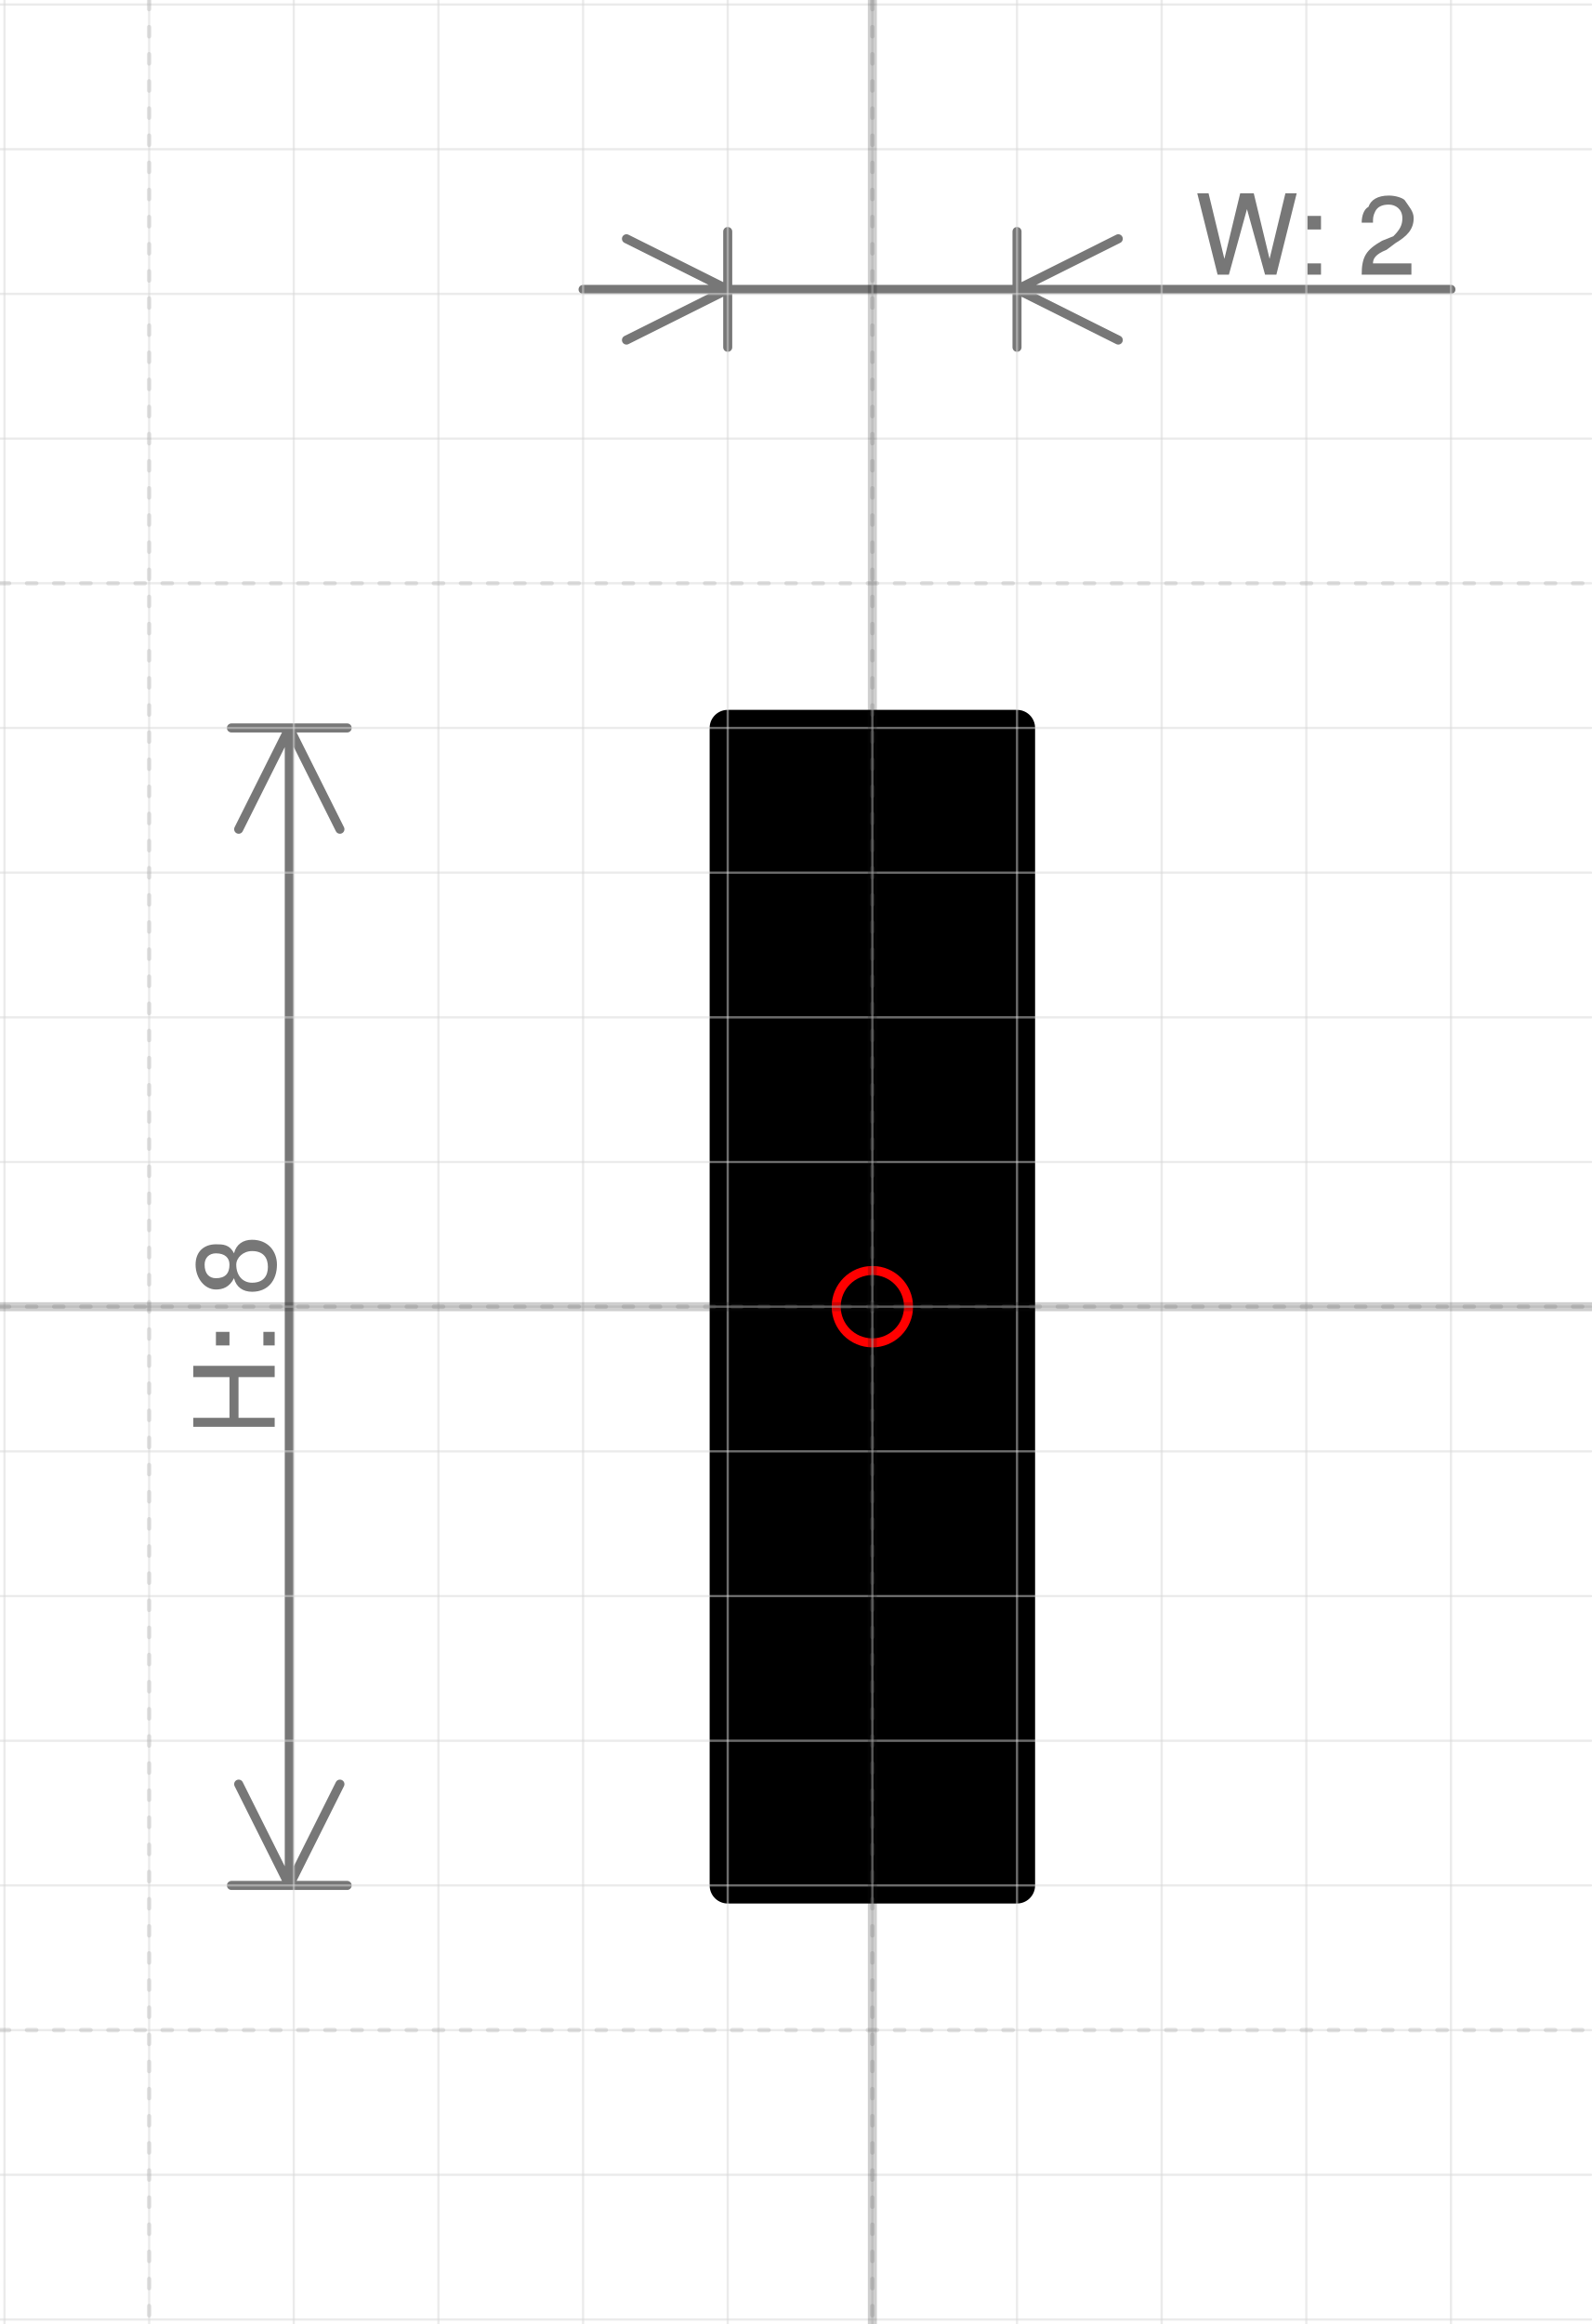
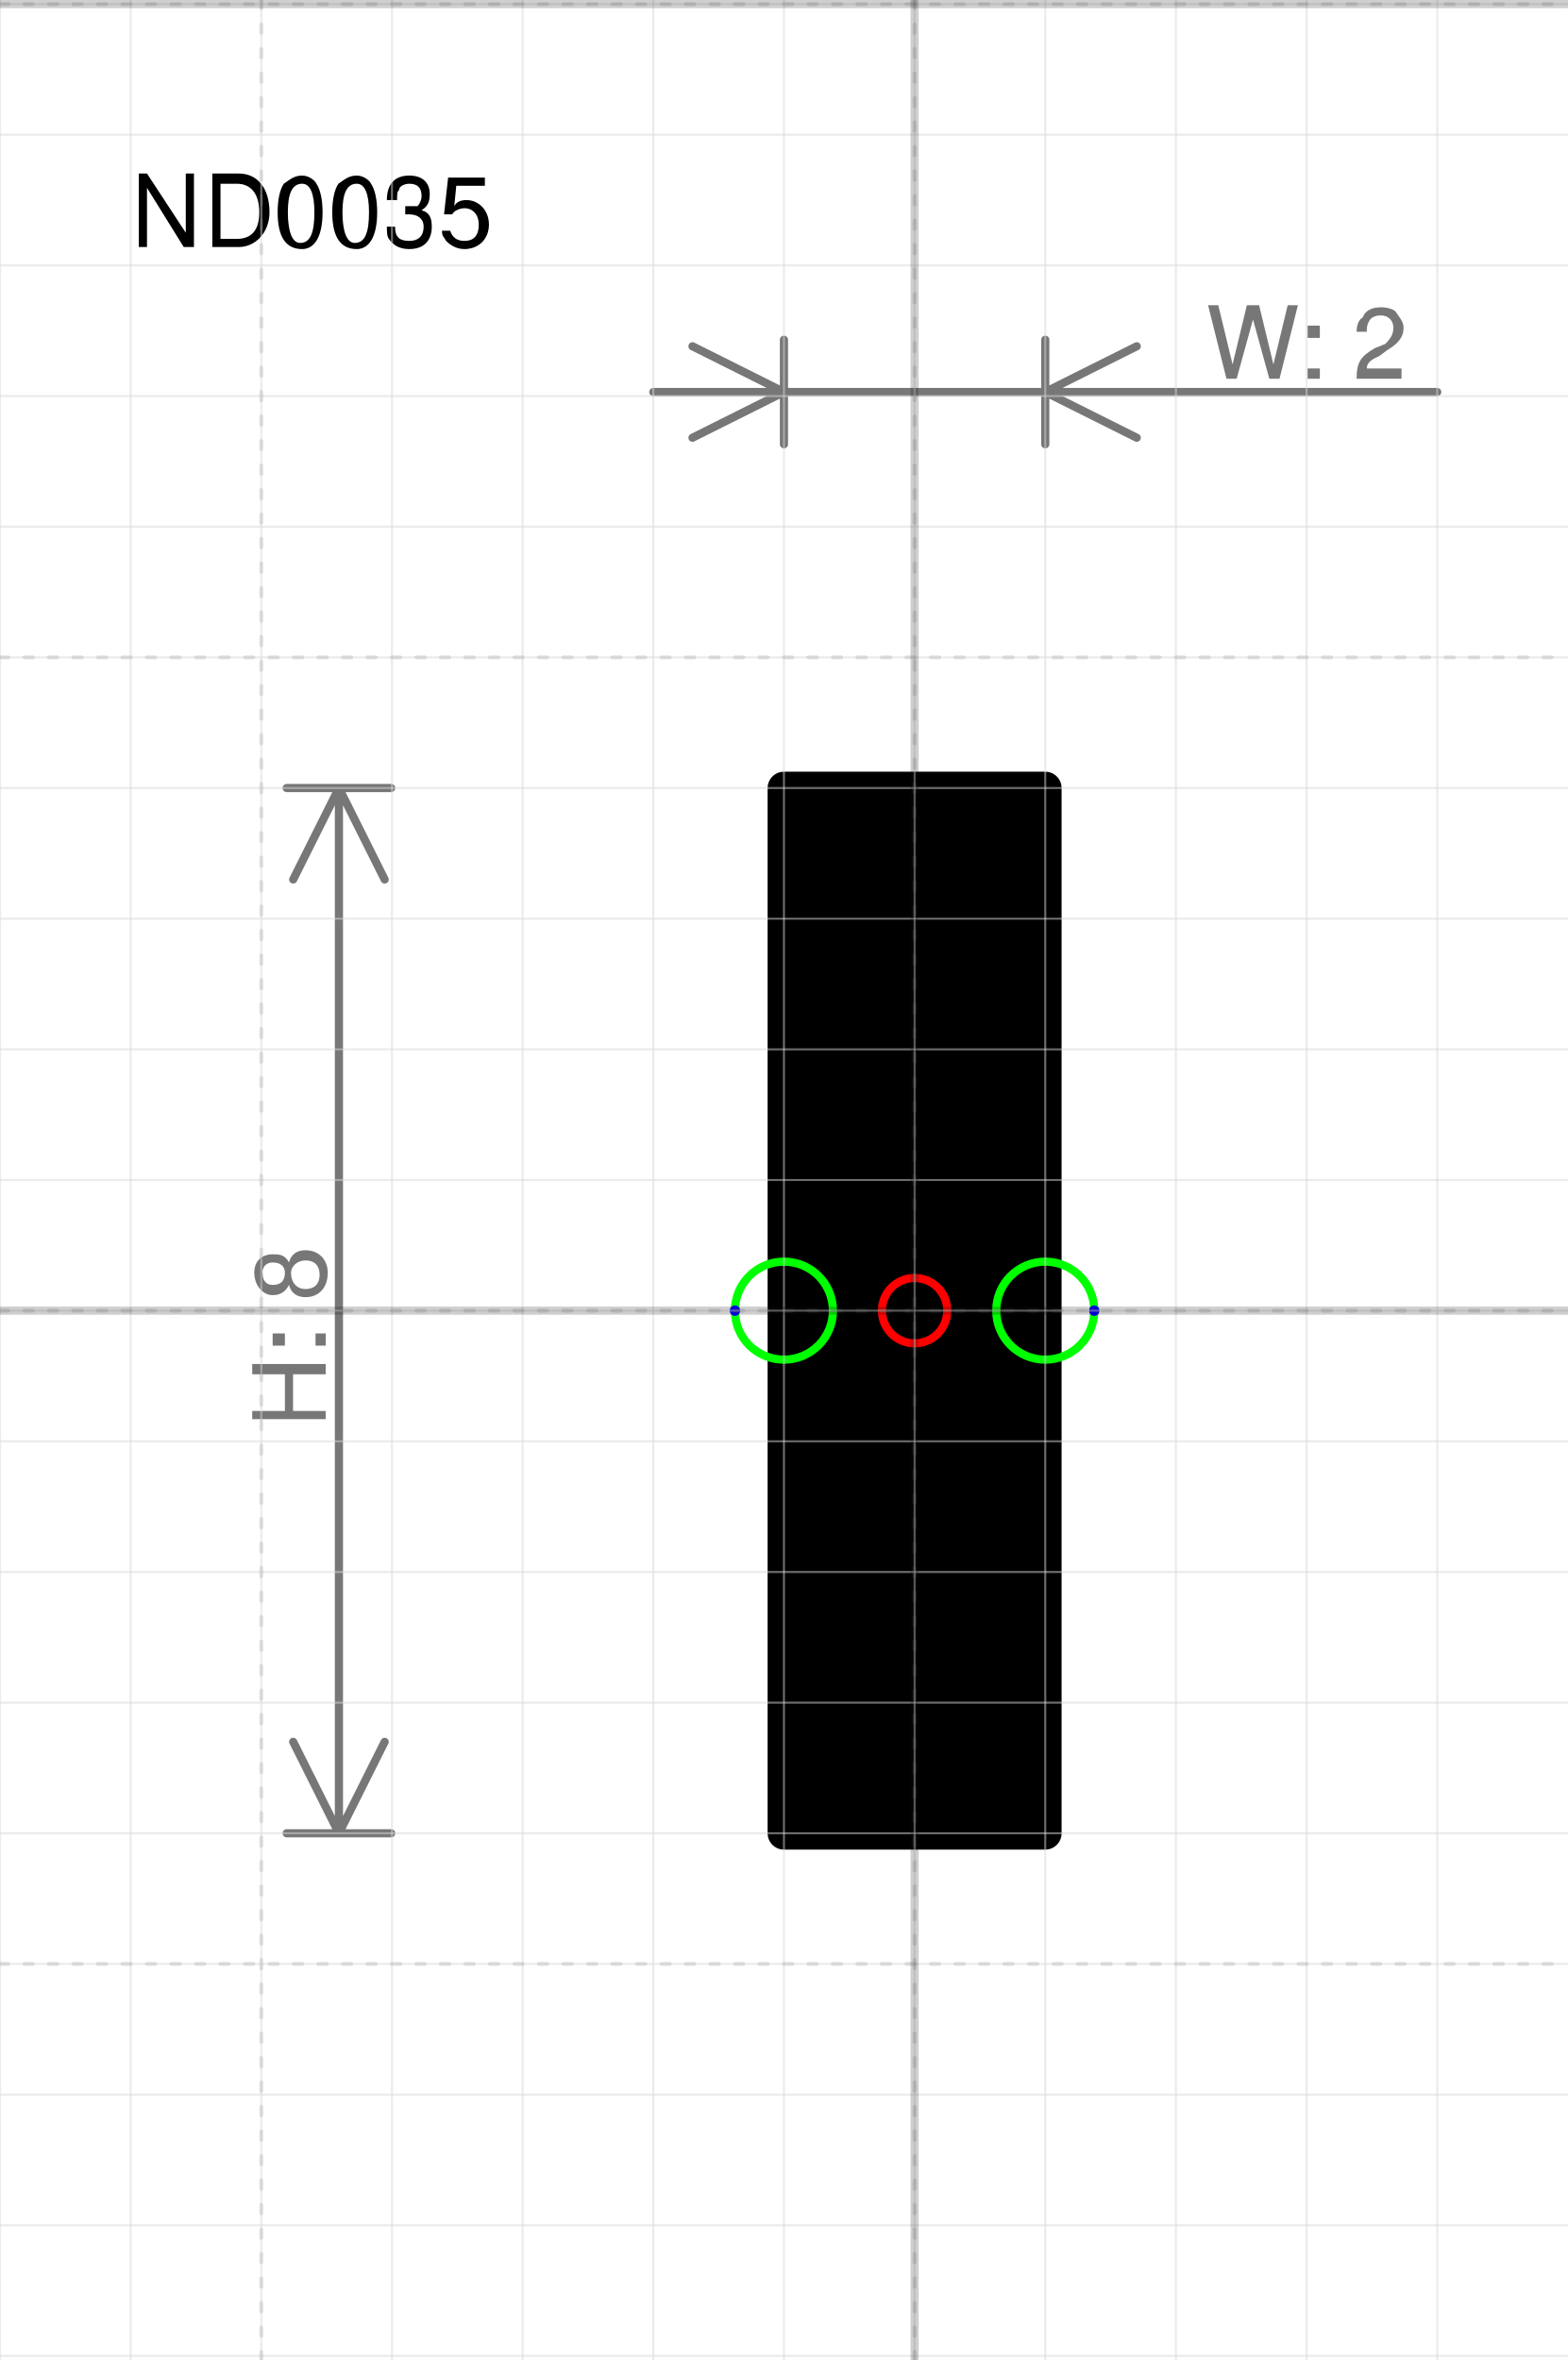
- <svg xmlns="http://www.w3.org/2000/svg" version="1.1" width="46.563mm" height="67.993mm" viewBox="-6.031 -9.031 11 16.062">
+ <svg xmlns="http://www.w3.org/2000/svg" version="1.1" width="50.796mm" height="76.459mm" viewBox="-7 -10.031 12 18.062">
  <defs vector-effect="non-scaling-stroke" />
  <g>
    <g id="cell-BYYtBfDSyWVmjhG4MmOI-0" layer="Symbol">
      <path fill="#000000" stroke="rgb(0, 0, 0)" pointer-events="all" d="M-1-4L1-4 1 4-1 4z" stroke-width="0.25" stroke-linecap="round" stroke-linejoin="round" />
+     </g>
+     <g id="cell-TH8if6qgTGd_fxJDpteM-0" content="&lt;object label=&quot;Connection&quot; PipingConnector=&quot;Y&quot; LabelConnector=&quot;N&quot; SignalConnector=&quot;N&quot; Direction=&quot;180&quot; AuxiliaryConnector=&quot;N&quot;/&gt;" data-label="Connection" data-PipingConnector="Y" data-LabelConnector="N" data-SignalConnector="N" data-Direction="180" data-AuxiliaryConnector="N" layer="Connection">
+       <ellipse cx="-1" cy="0" rx="0.375" ry="0.375" fill="none" stroke="#00ff00" vector-effect="non-scaling-stroke" />
+       <ellipse cx="-1.375" cy="4.5924253663221344e-17" rx="0.04" ry="0.04" fill="#0000ff" stroke="none" vector-effect="non-scaling-stroke" />
+     </g>
+     <g id="cell-TH8if6qgTGd_fxJDpteM-1" content="&lt;object label=&quot;Connection&quot; PipingConnector=&quot;N&quot; LabelConnector=&quot;N&quot; SignalConnector=&quot;Y&quot; Direction=&quot;0&quot; AuxiliaryConnector=&quot;N&quot;/&gt;" data-label="Connection" data-PipingConnector="N" data-LabelConnector="N" data-SignalConnector="Y" data-Direction="0" data-AuxiliaryConnector="N" layer="Connection">
+       <ellipse cx="1" cy="0" rx="0.375" ry="0.375" fill="none" stroke="#00ff00" vector-effect="non-scaling-stroke" />
+       <ellipse cx="1.375" cy="0" rx="0.04" ry="0.04" fill="#0000ff" stroke="none" vector-effect="non-scaling-stroke" />
    </g>
    <g id="cell-BYYtBfDSyWVmjhG4MmOI-1" content="&lt;object label=&quot;origo&quot;/&gt;" data-label="origo" layer="Origo">
      <ellipse cx="0" cy="0" rx="0.25" ry="0.25" fill="none" stroke="#ff0000" vector-effect="non-scaling-stroke" />
    </g>
  </g>
  <g layer="Dimension">
    <text x="3" y="-7.131" font-size="0.2mm" font-family="Helvetica" text-anchor="middle" fill="#777777" stroke-linecap="round" stroke-linejoin="round">W: 2</text>
    <path d="M-2,-7.031 4,-7.031 M-1,-7.031 -1.7,-7.381 M-1,-7.031 -1.7,-6.681 M1,-7.031 1.7,-7.381 M1,-7.031 1.7,-6.681 M-1,-6.631 -1,-7.431 M1,-6.631 1,-7.431" stroke="#777777" vector-effect="non-scaling-stroke" stroke-linecap="round" stroke-linejoin="round" />
-     <text x="-4.131" y="0.2" font-size="0.2mm" font-family="Helvetica" text-anchor="middle" fill="#777777" transform="rotate(-90 -4.13125 0.2)" stroke-linecap="round" stroke-linejoin="round">H: 8</text>
-     <path d="M-4.031-4L-4.031 4M-4.031-4L-3.681-3.3M-4.031-4L-4.381-3.3M-4.031 4L-3.681 3.3M-4.031 4L-4.381 3.3M-4.431-4L-3.631-4M-4.431 4L-3.631 4" stroke="#777777" vector-effect="non-scaling-stroke" stroke-linecap="round" stroke-linejoin="round" />
+     <text x="-4.506" y="0.2" font-size="0.2mm" font-family="Helvetica" text-anchor="middle" fill="#777777" transform="rotate(-90 -4.50625 0.2)" stroke-linecap="round" stroke-linejoin="round">H: 8</text>
+     <path d="M-4.406-4L-4.406 4M-4.406-4L-4.056-3.3M-4.406-4L-4.756-3.3M-4.406 4L-4.056 3.3M-4.406 4L-4.756 3.3M-4.806-4L-4.006-4M-4.806 4L-4.006 4" stroke="#777777" vector-effect="non-scaling-stroke" stroke-linecap="round" stroke-linejoin="round" />
+   </g>
+   <g layer="SymbolRegistrationNumber">
+     <text x="-6" y="-8.142" font-size="0.2mm" font-family="Helvetica" text-anchor="start" fill="#000000" stroke-linecap="round" stroke-linejoin="round">ND0035</text>
  </g>
  <g layer="Grid">
    <g layer="Grid_micro">
-       <path d="M-6.031,-9 4.969,-9" fill="none" stroke="rgb(216, 216, 216)" stroke-opacity="0.5" stroke-width="0.25" vector-effect="non-scaling-stroke" stroke-linecap="round" stroke-linejoin="round" />
-       <path d="M-6.031,-8 4.969,-8" fill="none" stroke="rgb(216, 216, 216)" stroke-opacity="0.5" stroke-width="0.25" vector-effect="non-scaling-stroke" stroke-linecap="round" stroke-linejoin="round" />
-       <path d="M-6.031,-7 4.969,-7" fill="none" stroke="rgb(216, 216, 216)" stroke-opacity="0.5" stroke-width="0.25" vector-effect="non-scaling-stroke" stroke-linecap="round" stroke-linejoin="round" />
-       <path d="M-6.031,-6 4.969,-6" fill="none" stroke="rgb(216, 216, 216)" stroke-opacity="0.5" stroke-width="0.25" vector-effect="non-scaling-stroke" stroke-linecap="round" stroke-linejoin="round" />
-       <path d="M-6.031,-5 4.969,-5" fill="none" stroke="rgb(216, 216, 216)" stroke-opacity="0.5" stroke-width="0.25" vector-effect="non-scaling-stroke" stroke-linecap="round" stroke-linejoin="round" />
-       <path d="M-6.031,-4 4.969,-4" fill="none" stroke="rgb(216, 216, 216)" stroke-opacity="0.5" stroke-width="0.25" vector-effect="non-scaling-stroke" stroke-linecap="round" stroke-linejoin="round" />
-       <path d="M-6.031,-3 4.969,-3" fill="none" stroke="rgb(216, 216, 216)" stroke-opacity="0.5" stroke-width="0.25" vector-effect="non-scaling-stroke" stroke-linecap="round" stroke-linejoin="round" />
-       <path d="M-6.031,-2 4.969,-2" fill="none" stroke="rgb(216, 216, 216)" stroke-opacity="0.5" stroke-width="0.25" vector-effect="non-scaling-stroke" stroke-linecap="round" stroke-linejoin="round" />
-       <path d="M-6.031,-1 4.969,-1" fill="none" stroke="rgb(216, 216, 216)" stroke-opacity="0.5" stroke-width="0.25" vector-effect="non-scaling-stroke" stroke-linecap="round" stroke-linejoin="round" />
-       <path d="M-6.031,0 4.969,0" fill="none" stroke="rgb(216, 216, 216)" stroke-opacity="0.5" stroke-width="0.25" vector-effect="non-scaling-stroke" stroke-linecap="round" stroke-linejoin="round" />
-       <path d="M-6.031,1 4.969,1" fill="none" stroke="rgb(216, 216, 216)" stroke-opacity="0.5" stroke-width="0.25" vector-effect="non-scaling-stroke" stroke-linecap="round" stroke-linejoin="round" />
-       <path d="M-6.031,2 4.969,2" fill="none" stroke="rgb(216, 216, 216)" stroke-opacity="0.5" stroke-width="0.25" vector-effect="non-scaling-stroke" stroke-linecap="round" stroke-linejoin="round" />
-       <path d="M-6.031,3 4.969,3" fill="none" stroke="rgb(216, 216, 216)" stroke-opacity="0.5" stroke-width="0.25" vector-effect="non-scaling-stroke" stroke-linecap="round" stroke-linejoin="round" />
-       <path d="M-6.031,4 4.969,4" fill="none" stroke="rgb(216, 216, 216)" stroke-opacity="0.5" stroke-width="0.25" vector-effect="non-scaling-stroke" stroke-linecap="round" stroke-linejoin="round" />
-       <path d="M-6.031,5 4.969,5" fill="none" stroke="rgb(216, 216, 216)" stroke-opacity="0.5" stroke-width="0.25" vector-effect="non-scaling-stroke" stroke-linecap="round" stroke-linejoin="round" />
-       <path d="M-6.031,6 4.969,6" fill="none" stroke="rgb(216, 216, 216)" stroke-opacity="0.5" stroke-width="0.25" vector-effect="non-scaling-stroke" stroke-linecap="round" stroke-linejoin="round" />
-       <path d="M-6.031,7 4.969,7" fill="none" stroke="rgb(216, 216, 216)" stroke-opacity="0.5" stroke-width="0.25" vector-effect="non-scaling-stroke" stroke-linecap="round" stroke-linejoin="round" />
-       <path d="M-6,-9.031 -6,7.031" fill="none" stroke="rgb(216, 216, 216)" stroke-opacity="0.5" stroke-width="0.25" vector-effect="non-scaling-stroke" stroke-linecap="round" stroke-linejoin="round" />
-       <path d="M-5,-9.031 -5,7.031" fill="none" stroke="rgb(216, 216, 216)" stroke-opacity="0.5" stroke-width="0.25" vector-effect="non-scaling-stroke" stroke-linecap="round" stroke-linejoin="round" />
-       <path d="M-4,-9.031 -4,7.031" fill="none" stroke="rgb(216, 216, 216)" stroke-opacity="0.5" stroke-width="0.25" vector-effect="non-scaling-stroke" stroke-linecap="round" stroke-linejoin="round" />
-       <path d="M-3,-9.031 -3,7.031" fill="none" stroke="rgb(216, 216, 216)" stroke-opacity="0.5" stroke-width="0.25" vector-effect="non-scaling-stroke" stroke-linecap="round" stroke-linejoin="round" />
-       <path d="M-2,-9.031 -2,7.031" fill="none" stroke="rgb(216, 216, 216)" stroke-opacity="0.5" stroke-width="0.25" vector-effect="non-scaling-stroke" stroke-linecap="round" stroke-linejoin="round" />
-       <path d="M-1,-9.031 -1,7.031" fill="none" stroke="rgb(216, 216, 216)" stroke-opacity="0.5" stroke-width="0.25" vector-effect="non-scaling-stroke" stroke-linecap="round" stroke-linejoin="round" />
-       <path d="M0,-9.031 0,7.031" fill="none" stroke="rgb(216, 216, 216)" stroke-opacity="0.5" stroke-width="0.25" vector-effect="non-scaling-stroke" stroke-linecap="round" stroke-linejoin="round" />
-       <path d="M1,-9.031 1,7.031" fill="none" stroke="rgb(216, 216, 216)" stroke-opacity="0.5" stroke-width="0.25" vector-effect="non-scaling-stroke" stroke-linecap="round" stroke-linejoin="round" />
-       <path d="M2,-9.031 2,7.031" fill="none" stroke="rgb(216, 216, 216)" stroke-opacity="0.5" stroke-width="0.25" vector-effect="non-scaling-stroke" stroke-linecap="round" stroke-linejoin="round" />
-       <path d="M3,-9.031 3,7.031" fill="none" stroke="rgb(216, 216, 216)" stroke-opacity="0.5" stroke-width="0.25" vector-effect="non-scaling-stroke" stroke-linecap="round" stroke-linejoin="round" />
-       <path d="M4,-9.031 4,7.031" fill="none" stroke="rgb(216, 216, 216)" stroke-opacity="0.5" stroke-width="0.25" vector-effect="non-scaling-stroke" stroke-linecap="round" stroke-linejoin="round" />
+       <path d="M-7,-10 5,-10" fill="none" stroke="rgb(216, 216, 216)" stroke-opacity="0.5" stroke-width="0.25" vector-effect="non-scaling-stroke" stroke-linecap="round" stroke-linejoin="round" />
+       <path d="M-7,-9 5,-9" fill="none" stroke="rgb(216, 216, 216)" stroke-opacity="0.5" stroke-width="0.25" vector-effect="non-scaling-stroke" stroke-linecap="round" stroke-linejoin="round" />
+       <path d="M-7,-8 5,-8" fill="none" stroke="rgb(216, 216, 216)" stroke-opacity="0.5" stroke-width="0.25" vector-effect="non-scaling-stroke" stroke-linecap="round" stroke-linejoin="round" />
+       <path d="M-7,-7 5,-7" fill="none" stroke="rgb(216, 216, 216)" stroke-opacity="0.5" stroke-width="0.25" vector-effect="non-scaling-stroke" stroke-linecap="round" stroke-linejoin="round" />
+       <path d="M-7,-6 5,-6" fill="none" stroke="rgb(216, 216, 216)" stroke-opacity="0.5" stroke-width="0.25" vector-effect="non-scaling-stroke" stroke-linecap="round" stroke-linejoin="round" />
+       <path d="M-7,-5 5,-5" fill="none" stroke="rgb(216, 216, 216)" stroke-opacity="0.5" stroke-width="0.25" vector-effect="non-scaling-stroke" stroke-linecap="round" stroke-linejoin="round" />
+       <path d="M-7,-4 5,-4" fill="none" stroke="rgb(216, 216, 216)" stroke-opacity="0.5" stroke-width="0.25" vector-effect="non-scaling-stroke" stroke-linecap="round" stroke-linejoin="round" />
+       <path d="M-7,-3 5,-3" fill="none" stroke="rgb(216, 216, 216)" stroke-opacity="0.5" stroke-width="0.25" vector-effect="non-scaling-stroke" stroke-linecap="round" stroke-linejoin="round" />
+       <path d="M-7,-2 5,-2" fill="none" stroke="rgb(216, 216, 216)" stroke-opacity="0.5" stroke-width="0.25" vector-effect="non-scaling-stroke" stroke-linecap="round" stroke-linejoin="round" />
+       <path d="M-7,-1 5,-1" fill="none" stroke="rgb(216, 216, 216)" stroke-opacity="0.5" stroke-width="0.25" vector-effect="non-scaling-stroke" stroke-linecap="round" stroke-linejoin="round" />
+       <path d="M-7,0 5,0" fill="none" stroke="rgb(216, 216, 216)" stroke-opacity="0.5" stroke-width="0.25" vector-effect="non-scaling-stroke" stroke-linecap="round" stroke-linejoin="round" />
+       <path d="M-7,1 5,1" fill="none" stroke="rgb(216, 216, 216)" stroke-opacity="0.5" stroke-width="0.25" vector-effect="non-scaling-stroke" stroke-linecap="round" stroke-linejoin="round" />
+       <path d="M-7,2 5,2" fill="none" stroke="rgb(216, 216, 216)" stroke-opacity="0.5" stroke-width="0.25" vector-effect="non-scaling-stroke" stroke-linecap="round" stroke-linejoin="round" />
+       <path d="M-7,3 5,3" fill="none" stroke="rgb(216, 216, 216)" stroke-opacity="0.5" stroke-width="0.25" vector-effect="non-scaling-stroke" stroke-linecap="round" stroke-linejoin="round" />
+       <path d="M-7,4 5,4" fill="none" stroke="rgb(216, 216, 216)" stroke-opacity="0.5" stroke-width="0.25" vector-effect="non-scaling-stroke" stroke-linecap="round" stroke-linejoin="round" />
+       <path d="M-7,5 5,5" fill="none" stroke="rgb(216, 216, 216)" stroke-opacity="0.5" stroke-width="0.25" vector-effect="non-scaling-stroke" stroke-linecap="round" stroke-linejoin="round" />
+       <path d="M-7,6 5,6" fill="none" stroke="rgb(216, 216, 216)" stroke-opacity="0.5" stroke-width="0.25" vector-effect="non-scaling-stroke" stroke-linecap="round" stroke-linejoin="round" />
+       <path d="M-7,7 5,7" fill="none" stroke="rgb(216, 216, 216)" stroke-opacity="0.5" stroke-width="0.25" vector-effect="non-scaling-stroke" stroke-linecap="round" stroke-linejoin="round" />
+       <path d="M-7,8 5,8" fill="none" stroke="rgb(216, 216, 216)" stroke-opacity="0.5" stroke-width="0.25" vector-effect="non-scaling-stroke" stroke-linecap="round" stroke-linejoin="round" />
+       <path d="M-7,-10.031 -7,8.031" fill="none" stroke="rgb(216, 216, 216)" stroke-opacity="0.5" stroke-width="0.25" vector-effect="non-scaling-stroke" stroke-linecap="round" stroke-linejoin="round" />
+       <path d="M-6,-10.031 -6,8.031" fill="none" stroke="rgb(216, 216, 216)" stroke-opacity="0.5" stroke-width="0.25" vector-effect="non-scaling-stroke" stroke-linecap="round" stroke-linejoin="round" />
+       <path d="M-5,-10.031 -5,8.031" fill="none" stroke="rgb(216, 216, 216)" stroke-opacity="0.5" stroke-width="0.25" vector-effect="non-scaling-stroke" stroke-linecap="round" stroke-linejoin="round" />
+       <path d="M-4,-10.031 -4,8.031" fill="none" stroke="rgb(216, 216, 216)" stroke-opacity="0.5" stroke-width="0.25" vector-effect="non-scaling-stroke" stroke-linecap="round" stroke-linejoin="round" />
+       <path d="M-3,-10.031 -3,8.031" fill="none" stroke="rgb(216, 216, 216)" stroke-opacity="0.5" stroke-width="0.25" vector-effect="non-scaling-stroke" stroke-linecap="round" stroke-linejoin="round" />
+       <path d="M-2,-10.031 -2,8.031" fill="none" stroke="rgb(216, 216, 216)" stroke-opacity="0.5" stroke-width="0.25" vector-effect="non-scaling-stroke" stroke-linecap="round" stroke-linejoin="round" />
+       <path d="M-1,-10.031 -1,8.031" fill="none" stroke="rgb(216, 216, 216)" stroke-opacity="0.5" stroke-width="0.25" vector-effect="non-scaling-stroke" stroke-linecap="round" stroke-linejoin="round" />
+       <path d="M0,-10.031 0,8.031" fill="none" stroke="rgb(216, 216, 216)" stroke-opacity="0.5" stroke-width="0.25" vector-effect="non-scaling-stroke" stroke-linecap="round" stroke-linejoin="round" />
+       <path d="M1,-10.031 1,8.031" fill="none" stroke="rgb(216, 216, 216)" stroke-opacity="0.5" stroke-width="0.25" vector-effect="non-scaling-stroke" stroke-linecap="round" stroke-linejoin="round" />
+       <path d="M2,-10.031 2,8.031" fill="none" stroke="rgb(216, 216, 216)" stroke-opacity="0.5" stroke-width="0.25" vector-effect="non-scaling-stroke" stroke-linecap="round" stroke-linejoin="round" />
+       <path d="M3,-10.031 3,8.031" fill="none" stroke="rgb(216, 216, 216)" stroke-opacity="0.5" stroke-width="0.25" vector-effect="non-scaling-stroke" stroke-linecap="round" stroke-linejoin="round" />
+       <path d="M4,-10.031 4,8.031" fill="none" stroke="rgb(216, 216, 216)" stroke-opacity="0.5" stroke-width="0.25" vector-effect="non-scaling-stroke" stroke-linecap="round" stroke-linejoin="round" />
    </g>
    <g layer="Grid_minor">
-       <path d="M-6.031,-5 4.969,-5" fill="none" stroke="#7f7f7f" stroke-opacity="0.2" stroke-width="0.5" stroke-dasharray="1.0, 2.0" vector-effect="non-scaling-stroke" stroke-linecap="round" stroke-linejoin="round" />
-       <path d="M-6.031,0 4.969,0" fill="none" stroke="#7f7f7f" stroke-opacity="0.2" stroke-width="0.5" stroke-dasharray="1.0, 2.0" vector-effect="non-scaling-stroke" stroke-linecap="round" stroke-linejoin="round" />
-       <path d="M-6.031,5 4.969,5" fill="none" stroke="#7f7f7f" stroke-opacity="0.2" stroke-width="0.5" stroke-dasharray="1.0, 2.0" vector-effect="non-scaling-stroke" stroke-linecap="round" stroke-linejoin="round" />
-       <path d="M-5,-9.031 -5,7.031" fill="none" stroke="#7f7f7f" stroke-opacity="0.2" stroke-width="0.5" stroke-dasharray="1.0, 2.0" vector-effect="non-scaling-stroke" stroke-linecap="round" stroke-linejoin="round" />
-       <path d="M0,-9.031 0,7.031" fill="none" stroke="#7f7f7f" stroke-opacity="0.2" stroke-width="0.5" stroke-dasharray="1.0, 2.0" vector-effect="non-scaling-stroke" stroke-linecap="round" stroke-linejoin="round" />
+       <path d="M-7,-10 5,-10" fill="none" stroke="#7f7f7f" stroke-opacity="0.2" stroke-width="0.5" stroke-dasharray="1.0, 2.0" vector-effect="non-scaling-stroke" stroke-linecap="round" stroke-linejoin="round" />
+       <path d="M-7,-5 5,-5" fill="none" stroke="#7f7f7f" stroke-opacity="0.2" stroke-width="0.5" stroke-dasharray="1.0, 2.0" vector-effect="non-scaling-stroke" stroke-linecap="round" stroke-linejoin="round" />
+       <path d="M-7,0 5,0" fill="none" stroke="#7f7f7f" stroke-opacity="0.2" stroke-width="0.5" stroke-dasharray="1.0, 2.0" vector-effect="non-scaling-stroke" stroke-linecap="round" stroke-linejoin="round" />
+       <path d="M-7,5 5,5" fill="none" stroke="#7f7f7f" stroke-opacity="0.2" stroke-width="0.5" stroke-dasharray="1.0, 2.0" vector-effect="non-scaling-stroke" stroke-linecap="round" stroke-linejoin="round" />
+       <path d="M-5,-10.031 -5,8.031" fill="none" stroke="#7f7f7f" stroke-opacity="0.2" stroke-width="0.5" stroke-dasharray="1.0, 2.0" vector-effect="non-scaling-stroke" stroke-linecap="round" stroke-linejoin="round" />
+       <path d="M0,-10.031 0,8.031" fill="none" stroke="#7f7f7f" stroke-opacity="0.2" stroke-width="0.5" stroke-dasharray="1.0, 2.0" vector-effect="non-scaling-stroke" stroke-linecap="round" stroke-linejoin="round" />
    </g>
    <g layer="Grid_major">
-       <path d="M-6.031,0 4.969,0" fill="none" stroke="#0f0f0f" stroke-opacity="0.2" stroke-width="1" vector-effect="non-scaling-stroke" stroke-linecap="round" stroke-linejoin="round" />
-       <path d="M0,-9.031 0,7.031" fill="none" stroke="#0f0f0f" stroke-opacity="0.2" stroke-width="1" vector-effect="non-scaling-stroke" stroke-linecap="round" stroke-linejoin="round" />
+       <path d="M-7,-10 5,-10" fill="none" stroke="#0f0f0f" stroke-opacity="0.2" stroke-width="1" vector-effect="non-scaling-stroke" stroke-linecap="round" stroke-linejoin="round" />
+       <path d="M-7,0 5,0" fill="none" stroke="#0f0f0f" stroke-opacity="0.2" stroke-width="1" vector-effect="non-scaling-stroke" stroke-linecap="round" stroke-linejoin="round" />
+       <path d="M0,-10.031 0,8.031" fill="none" stroke="#0f0f0f" stroke-opacity="0.2" stroke-width="1" vector-effect="non-scaling-stroke" stroke-linecap="round" stroke-linejoin="round" />
    </g>
  </g>
</svg>
